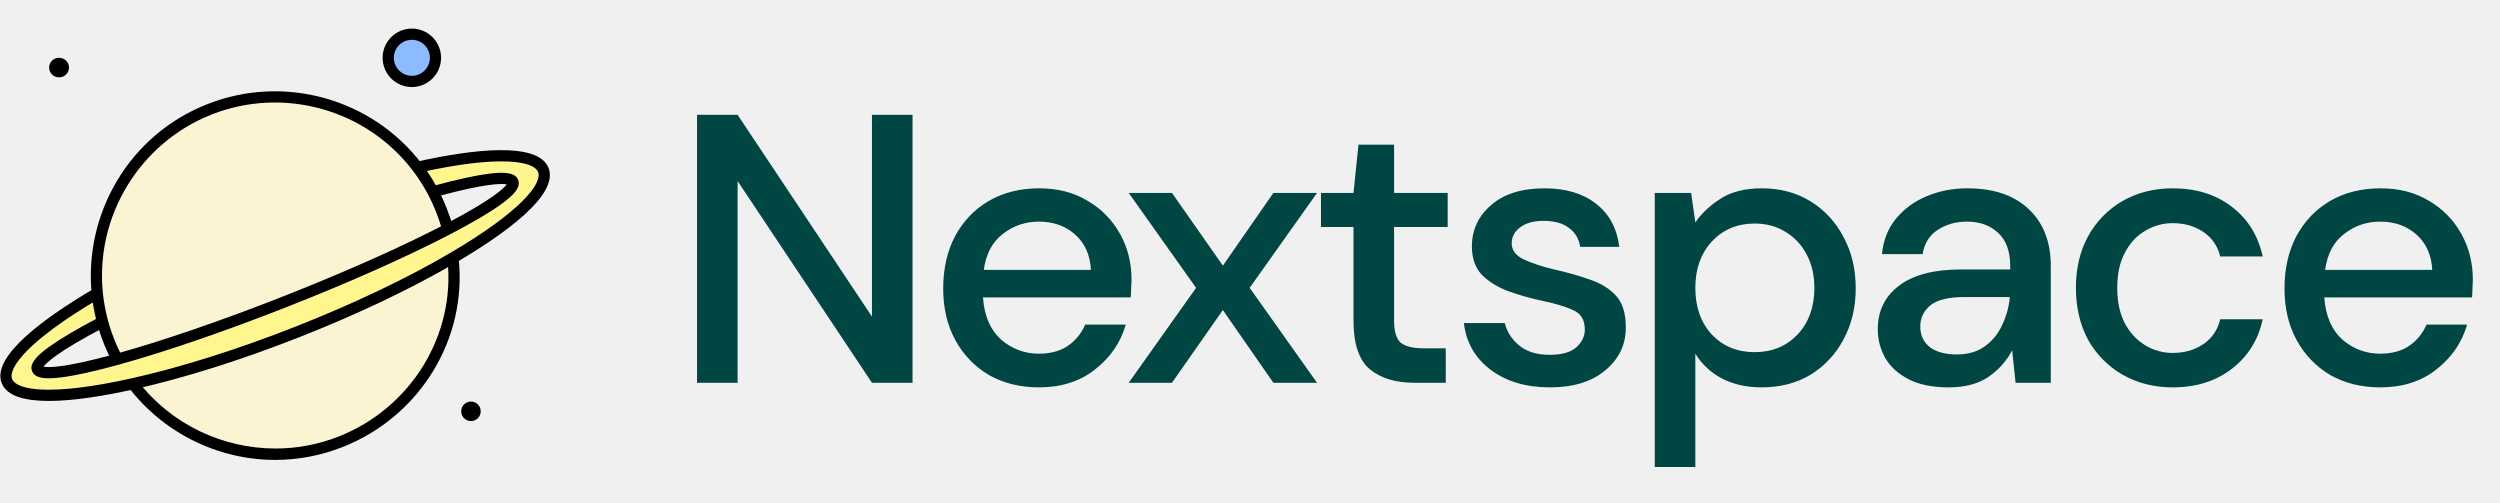
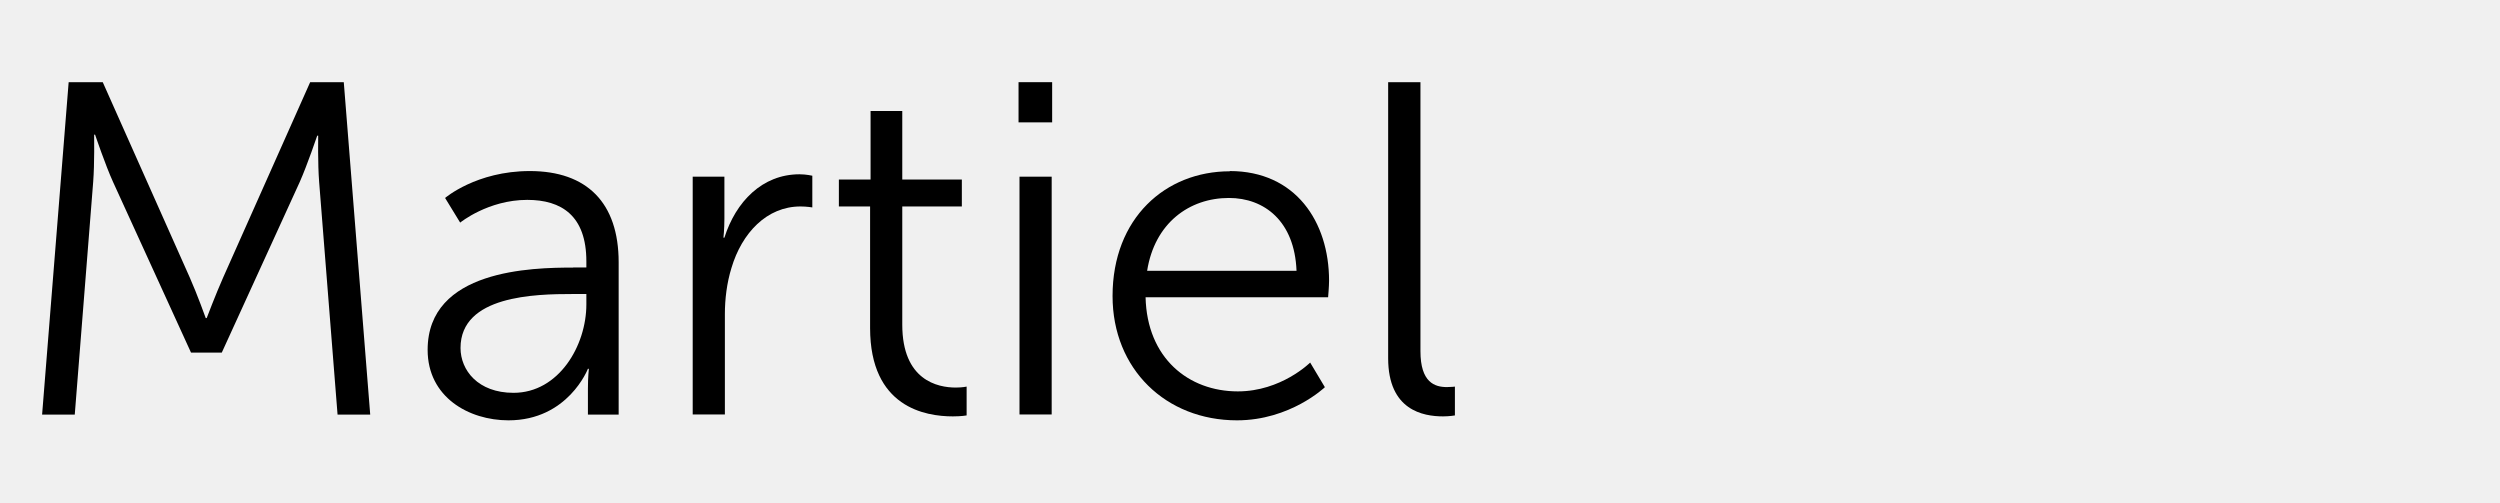
- <svg xmlns="http://www.w3.org/2000/svg" width="209" height="42" fill="none">
-   <path fill="#004643" d="M58.272 32V9.6h3.392l11.232 16.864V9.6h3.392V32h-3.392L61.664 15.136V32h-3.392zm28.578.384c-1.557 0-2.944-.341-4.16-1.024a7.542 7.542 0 0 1-2.816-2.912c-.682-1.237-1.023-2.677-1.023-4.32 0-1.664.33-3.125.992-4.384.682-1.259 1.62-2.24 2.816-2.944 1.215-.704 2.623-1.056 4.223-1.056 1.558 0 2.912.352 4.064 1.056a7.236 7.236 0 0 1 2.689 2.752c.64 1.152.96 2.421.96 3.808 0 .213-.011.448-.032.704 0 .235-.011.501-.032.8H82.178c.107 1.536.609 2.71 1.505 3.52.917.79 1.973 1.184 3.167 1.184.96 0 1.76-.213 2.4-.64a4.04 4.04 0 0 0 1.472-1.792h3.393c-.427 1.493-1.28 2.741-2.56 3.744-1.26 1.003-2.827 1.504-4.705 1.504zm0-13.856c-1.13 0-2.133.341-3.007 1.024-.875.661-1.409 1.664-1.6 3.008h8.96c-.065-1.237-.502-2.219-1.313-2.944-.81-.725-1.823-1.088-3.04-1.088zM94.36 32l5.633-7.936-5.632-7.936h3.615l4.256 6.08 4.224-6.08h3.648l-5.632 7.936L110.104 32h-3.648l-4.224-6.08L97.977 32H94.36zm23.881 0c-1.557 0-2.794-.373-3.712-1.12-.917-.768-1.376-2.123-1.376-4.064v-7.84h-2.72v-2.848h2.72l.416-4.032h2.976v4.032h4.48v2.848h-4.48v7.84c0 .875.182 1.483.544 1.824.384.32 1.035.48 1.952.48h1.824V32h-2.624zm11.338.384c-2.006 0-3.659-.49-4.96-1.472-1.302-.981-2.048-2.283-2.24-3.904h3.424c.17.725.576 1.355 1.216 1.888.64.512 1.482.768 2.528.768 1.024 0 1.77-.213 2.24-.64.469-.427.704-.917.704-1.472 0-.81-.331-1.355-.992-1.632-.64-.299-1.536-.565-2.688-.8a21.188 21.188 0 0 1-2.688-.768c-.875-.32-1.611-.768-2.208-1.344-.576-.597-.864-1.397-.864-2.4 0-1.387.533-2.539 1.6-3.456 1.066-.939 2.56-1.408 4.48-1.408 1.77 0 3.2.427 4.288 1.28 1.109.853 1.76 2.059 1.952 3.616h-3.264c-.107-.683-.427-1.216-.96-1.6-.512-.384-1.206-.576-2.08-.576-.854 0-1.515.181-1.984.544-.47.341-.704.79-.704 1.344 0 .555.32.992.96 1.312.661.32 1.525.608 2.592.864 1.066.235 2.048.512 2.944.832.917.299 1.653.747 2.208 1.344.554.597.832 1.472.832 2.624.021 1.45-.544 2.656-1.696 3.616-1.131.96-2.678 1.44-4.64 1.44zm8.759 6.656V16.128h3.04l.352 2.464c.512-.747 1.216-1.408 2.112-1.984.896-.576 2.048-.864 3.456-.864 1.536 0 2.89.363 4.064 1.088 1.173.725 2.09 1.717 2.752 2.976.682 1.259 1.024 2.688 1.024 4.288s-.342 3.03-1.024 4.288a7.624 7.624 0 0 1-2.752 2.944c-1.174.704-2.539 1.056-4.096 1.056-1.238 0-2.336-.245-3.296-.736a5.677 5.677 0 0 1-2.24-2.08v9.472h-3.392zm8.352-9.6c1.45 0 2.645-.49 3.584-1.472.938-1.003 1.408-2.304 1.408-3.904 0-1.045-.214-1.973-.64-2.784a4.71 4.71 0 0 0-1.76-1.888c-.747-.47-1.611-.704-2.592-.704-1.451 0-2.646.501-3.584 1.504-.918 1.003-1.376 2.293-1.376 3.872 0 1.6.458 2.901 1.376 3.904.938.981 2.133 1.472 3.584 1.472zm16.213 2.944c-1.345 0-2.454-.224-3.328-.672-.875-.448-1.526-1.035-1.953-1.76a4.825 4.825 0 0 1-.64-2.432c0-1.536.598-2.752 1.792-3.648 1.195-.896 2.902-1.344 5.12-1.344h4.161v-.288c0-1.237-.342-2.165-1.024-2.784-.662-.619-1.526-.928-2.592-.928-.939 0-1.76.235-2.464.704-.683.448-1.099 1.12-1.248 2.016h-3.393c.107-1.152.491-2.133 1.152-2.944a6.48 6.48 0 0 1 2.56-1.888c1.046-.448 2.187-.672 3.424-.672 2.219 0 3.937.587 5.153 1.76 1.216 1.152 1.824 2.73 1.824 4.736V32h-2.944l-.288-2.72c-.448.875-1.099 1.61-1.953 2.208-.853.597-1.973.896-3.359.896zm.672-2.752c.917 0 1.685-.213 2.303-.64a4.387 4.387 0 0 0 1.473-1.76 6.82 6.82 0 0 0 .672-2.4h-3.776c-1.344 0-2.304.235-2.881.704-.554.47-.831 1.056-.831 1.76 0 .725.266 1.301.799 1.728.555.405 1.302.608 2.241.608zm18.067 2.752c-1.558 0-2.955-.352-4.192-1.056a7.704 7.704 0 0 1-2.88-2.912c-.683-1.259-1.024-2.71-1.024-4.352 0-1.643.341-3.083 1.024-4.32a7.64 7.64 0 0 1 2.88-2.944c1.237-.704 2.634-1.056 4.192-1.056 1.962 0 3.605.512 4.928 1.536 1.344 1.024 2.208 2.41 2.592 4.16h-3.552c-.214-.875-.683-1.557-1.408-2.048-.726-.49-1.579-.736-2.56-.736-.832 0-1.6.213-2.304.64-.704.405-1.27 1.013-1.696 1.824-.427.79-.64 1.77-.64 2.944 0 1.173.213 2.165.64 2.976.426.79.992 1.397 1.696 1.824a4.36 4.36 0 0 0 2.304.64c.981 0 1.834-.245 2.56-.736.725-.49 1.194-1.184 1.408-2.08h3.552c-.363 1.707-1.216 3.083-2.56 4.128s-2.998 1.568-4.96 1.568zm17.342 0c-1.557 0-2.944-.341-4.16-1.024a7.55 7.55 0 0 1-2.816-2.912c-.682-1.237-1.024-2.677-1.024-4.32 0-1.664.331-3.125.992-4.384.683-1.259 1.622-2.24 2.816-2.944 1.216-.704 2.624-1.056 4.224-1.056 1.558 0 2.912.352 4.064 1.056a7.236 7.236 0 0 1 2.688 2.752c.64 1.152.96 2.421.96 3.808 0 .213-.01.448-.032.704 0 .235-.01.501-.032.8h-12.352c.107 1.536.608 2.71 1.504 3.52.918.79 1.974 1.184 3.168 1.184.96 0 1.76-.213 2.4-.64a4.035 4.035 0 0 0 1.472-1.792h3.392c-.426 1.493-1.28 2.741-2.56 3.744-1.258 1.003-2.826 1.504-4.704 1.504zm0-13.856c-1.13 0-2.133.341-3.008 1.024-.874.661-1.408 1.664-1.6 3.008h8.96c-.064-1.237-.501-2.219-1.312-2.944-.81-.725-1.824-1.088-3.04-1.088z" />
-   <g clip-path="url(#a)">
-     <path fill="#8CBCFF" d="M34.43 2.857a1.975 1.975 0 1 1 .001 3.95 1.975 1.975 0 0 1 0-3.95z" />
-     <path fill="#FAF4D3" d="M37.871 21.595c.72 6.463-3.05 12.84-9.401 15.34-6.33 2.492-13.337.362-17.294-4.764l-.022-.096c8.442-1.893 19.293-6.171 26.698-10.513l.02.033zm-.474-2.549.054.104c-7.386 3.853-19.659 8.68-27.682 10.893l-.043-.156c-4.044-7.823-.46-17.501 7.804-20.753 8.542-3.36 17.73 1.765 19.867 9.912z" />
-     <path fill="#FFF68E" d="M37.853 21.563C24.159 29.593 2.107 35.749.578 31.859c-.607-1.541 2.366-4.29 7.46-7.289l.1-.01c.08.793.227 1.586.44 2.375l-.118.031c-7.58 3.963-7.095 5.397 1.31 3.077 3.729-1.028 8.703-2.716 14.085-4.834 17.686-6.96 25.646-12.818 12.512-9.22l-.152.08a14.747 14.747 0 0 0-1.285-2.032l.114-.087c12.665-2.79 14.095 1.002 2.809 7.613z" />
-     <path fill="#000" d="M39.403 33.572a.815.815 0 1 1-.079 1.628.815.815 0 0 1 .079-1.628zM4.922 6.462a.815.815 0 1 0 0-1.629.815.815 0 0 0 0 1.63zM23.009 38.45c-1.407 0-2.817-.196-4.204-.589a15.52 15.52 0 0 1-8-5.403.469.469 0 1 1 .742-.573c2.786 3.61 7.09 5.61 11.49 5.61 1.769 0 3.553-.323 5.261-.995 6.07-2.39 9.814-8.497 9.107-14.852a.469.469 0 0 1 .932-.104c.754 6.775-3.233 13.284-9.696 15.828a15.35 15.35 0 0 1-5.632 1.078zM9.725 30.355a.468.468 0 0 1-.417-.254 15.48 15.48 0 0 1-1.639-5.493 15.51 15.51 0 0 1 2.117-9.499 15.263 15.263 0 0 1 7.572-6.412c6.42-2.525 13.799-.446 17.945 5.058a15.476 15.476 0 0 1 2.032 3.637c.229.581.392 1.069.514 1.535a.469.469 0 1 1-.906.238c-.113-.43-.266-.884-.48-1.43a14.536 14.536 0 0 0-1.91-3.416C30.662 9.15 23.73 7.198 17.702 9.569c-6.021 2.37-9.763 8.515-9.1 14.943a14.492 14.492 0 0 0 1.54 5.159.469.469 0 0 1-.416.684z" />
-     <path fill="#000" d="M4.091 33.519c-1.985 0-3.52-.394-3.95-1.489-.887-2.253 3.676-5.52 7.66-7.864a.469.469 0 1 1 .475.808c-5.936 3.493-7.622 5.8-7.263 6.713.362.92 3.19 1.456 9.972-.055l.029-.007a2.16 2.16 0 0 1 .043-.009c4.101-.92 8.813-2.407 13.627-4.302 4.837-1.903 9.309-4.032 12.931-6.156 6.02-3.527 7.733-5.854 7.37-6.776-.358-.91-3.15-1.449-9.84.026a.469.469 0 0 1-.202-.916c4.492-.99 10.031-1.698 10.915.547.893 2.268-3.732 5.563-7.769 7.928-3.663 2.148-8.18 4.299-13.062 6.22-4.86 1.912-9.62 3.415-13.77 4.345l-.01.002-.065.015c-2.345.522-4.974.97-7.091.97z" />
-     <path fill="#000" d="M4.08 31.626c-.805 0-1.238-.192-1.397-.596-.217-.55.209-1.16 1.424-2.036.94-.678 2.332-1.5 4.135-2.443a.469.469 0 0 1 .435.83c-3.885 2.031-4.819 2.966-5.041 3.275.375.075 1.71.122 6.008-1.065 3.868-1.066 8.854-2.777 14.04-4.818 5.184-2.04 9.997-4.185 13.55-6.038 3.961-2.064 4.907-3.01 5.13-3.32-.371-.075-1.684-.122-5.873 1.026a.469.469 0 0 1-.248-.904c1.95-.534 3.517-.877 4.66-1.02 1.476-.183 2.198-.027 2.414.523.218.554-.215 1.168-1.448 2.053-.955.687-2.369 1.518-4.2 2.473-3.583 1.868-8.428 4.027-13.642 6.08-5.216 2.052-10.235 3.774-14.133 4.849-1.99.55-3.59.903-4.754 1.052-.409.052-.76.079-1.06.079zM34.43 7.277a2.447 2.447 0 0 1-2.444-2.444 2.447 2.447 0 0 1 2.444-2.444 2.447 2.447 0 0 1 2.444 2.444 2.447 2.447 0 0 1-2.444 2.444zm0-3.95c-.83 0-1.506.675-1.506 1.506 0 .83.676 1.506 1.506 1.506.831 0 1.507-.676 1.507-1.506 0-.831-.676-1.507-1.507-1.507z" />
+ <svg xmlns="http://www.w3.org/2000/svg" id="Capa_1" version="1.1" viewBox="0 0 209 42">
+   <defs>
+     <style>
+       .st0 {
+         isolation: isolate;
+       }
+     </style>
+   </defs>
+   <g class="st0">
+     <g class="st0">
+       <path d="M5.74,6.87h2.85l7.27,16.32c.63,1.42,1.34,3.4,1.34,3.4h.08s.75-1.98,1.38-3.4l7.27-16.32h2.81l2.21,27.79h-2.73l-1.54-19.45c-.12-1.5-.08-3.87-.08-3.87h-.08s-.83,2.45-1.46,3.87l-6.52,14.27h-2.57l-6.52-14.27c-.63-1.38-1.5-3.95-1.5-3.95h-.08s.04,2.45-.08,3.95l-1.54,19.45h-2.73L5.74,6.87Z" />
+       <path d="M47.91,22.36h1.11v-.51c0-3.83-2.09-5.14-4.94-5.14-3.28,0-5.61,1.9-5.61,1.9l-1.26-2.06s2.61-2.25,7.08-2.25c4.78,0,7.43,2.65,7.43,7.63v12.73h-2.57v-2.17c0-.99.08-1.66.08-1.66h-.08s-1.66,4.31-6.64,4.31c-3.32,0-6.76-1.94-6.76-5.89,0-6.72,8.73-6.88,12.17-6.88ZM42.93,32.84c3.79,0,6.09-3.95,6.09-7.39v-.87h-1.15c-3.12,0-9.37.12-9.37,4.51,0,1.86,1.46,3.75,4.43,3.75Z" />
+       <path d="M57.91,14.77h2.65v3.52c0,.87-.08,1.58-.08,1.58h.08c.95-3,3.16-5.3,6.28-5.3.55,0,1.07.12,1.07.12v2.65s-.47-.08-.99-.08c-2.81,0-4.9,2.21-5.77,5.14-.39,1.26-.55,2.61-.55,3.87v8.38h-2.69V14.77Z" />
+       <path d="M72.74,17.26h-2.61v-2.25h2.65v-5.73h2.65v5.73h4.98v2.25h-4.98v9.88c0,4.66,2.96,5.26,4.47,5.26.55,0,.91-.08.91-.08v2.41s-.44.08-1.15.08c-2.29,0-6.92-.75-6.92-7.39v-10.16Z" />
+       <path d="M85.15,6.87h2.81v3.36h-2.81v-3.36ZM85.23,14.77h2.69v19.88h-2.69V14.77Z" />
+       <path d="M102.81,14.3c5.49,0,8.3,4.23,8.3,9.17,0,.47-.08,1.38-.08,1.38h-15.26c.12,5.1,3.6,7.87,7.71,7.87,3.64,0,6.05-2.41,6.05-2.41l1.23,2.06s-2.89,2.77-7.35,2.77c-5.93,0-10.4-4.27-10.4-10.39,0-6.52,4.43-10.43,9.8-10.43ZM108.39,22.64c-.16-4.15-2.69-6.09-5.65-6.09-3.32,0-6.21,2.1-6.84,6.09h12.49Z" />
+       <path d="M116.06,6.87h2.69v22.49c0,2.61,1.19,3,2.21,3,.36,0,.67-.04.67-.04v2.41s-.47.08-.99.08c-1.66,0-4.59-.51-4.59-4.86V6.87Z" />
+     </g>
  </g>
-   <defs>
-     <clipPath id="a">
-       <path fill="#fff" d="M0 2h46v37H0z" />
-     </clipPath>
-   </defs>
</svg>
